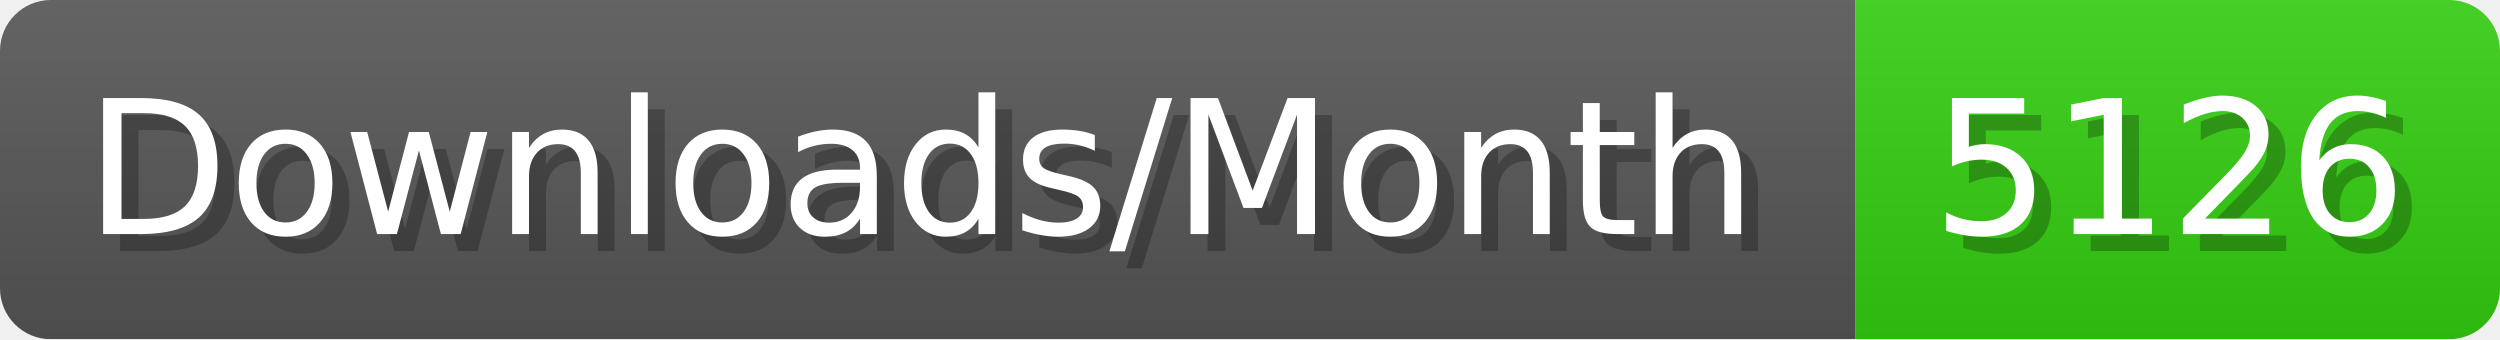
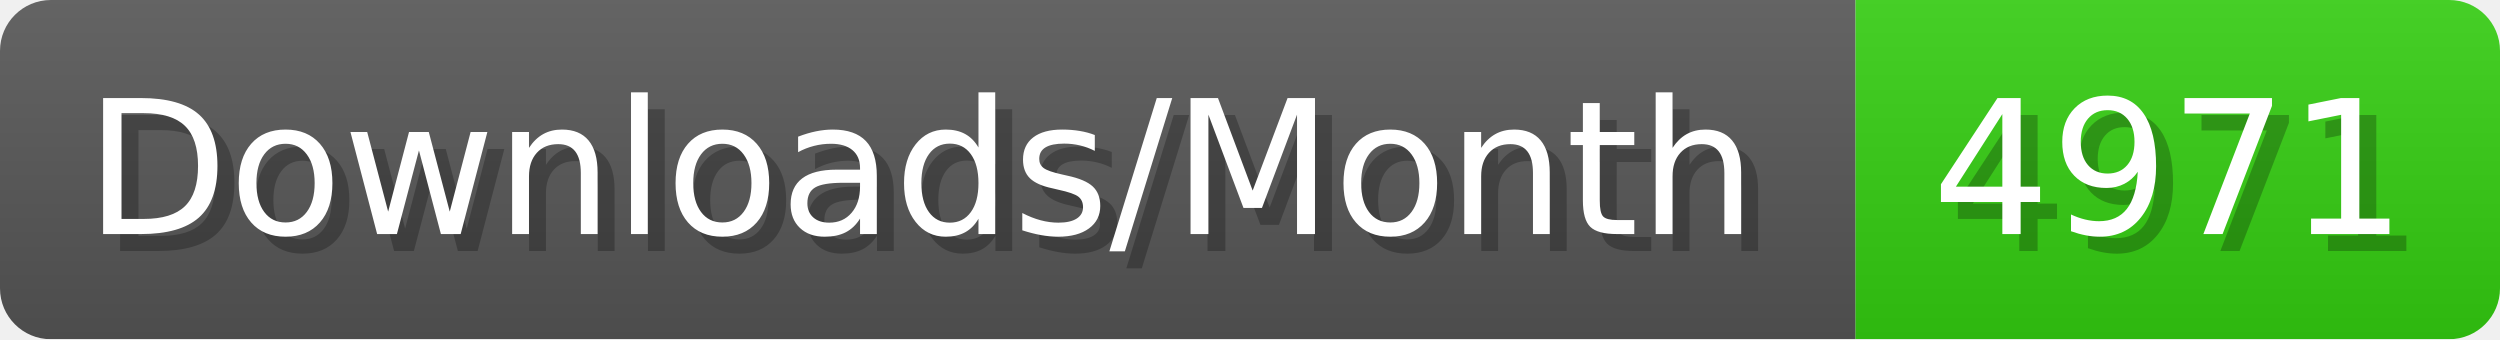
- <svg xmlns="http://www.w3.org/2000/svg" width="147.4" height="20" viewBox="0 0 1474 200" role="img" aria-label="Downloads/Month: 5126">
+ <svg xmlns="http://www.w3.org/2000/svg" width="147.4" height="20" viewBox="0 0 1474 200" role="img" aria-label="Downloads/Month: 4971">
  <linearGradient id="YlXUI" x2="0" y2="100%">
    <stop offset="0" stop-opacity=".1" stop-color="#EEE" />
    <stop offset="1" stop-opacity=".1" />
  </linearGradient>
  <mask id="JHhop">
    <rect width="1474" height="200" rx="30" fill="#FFF" />
  </mask>
  <g mask="url(#JHhop)">
    <rect width="1094" height="200" fill="#555" />
    <rect width="380" height="200" fill="#3C1" x="1094" />
    <rect width="1474" height="200" fill="url(#YlXUI)" />
  </g>
  <g aria-hidden="true" fill="#fff" text-anchor="start" font-family="Verdana,DejaVu Sans,sans-serif" font-size="110">
    <text x="60" y="148" textLength="994" fill="#000" opacity="0.25">Downloads/Month</text>
    <text x="50" y="138" textLength="994">Downloads/Month</text>
-     <text x="1149" y="148" textLength="280" fill="#000" opacity="0.25">5126</text>
-     <text x="1139" y="138" textLength="280">5126</text>
+     <text x="1149" y="148" textLength="280" fill="#000" opacity="0.25">4971</text>
+     <text x="1139" y="138" textLength="280">4971</text>
  </g>
</svg>
